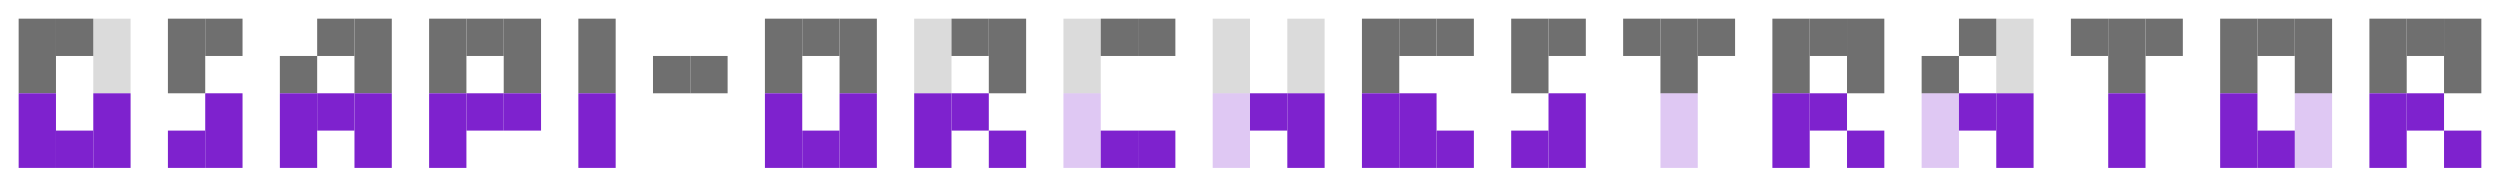
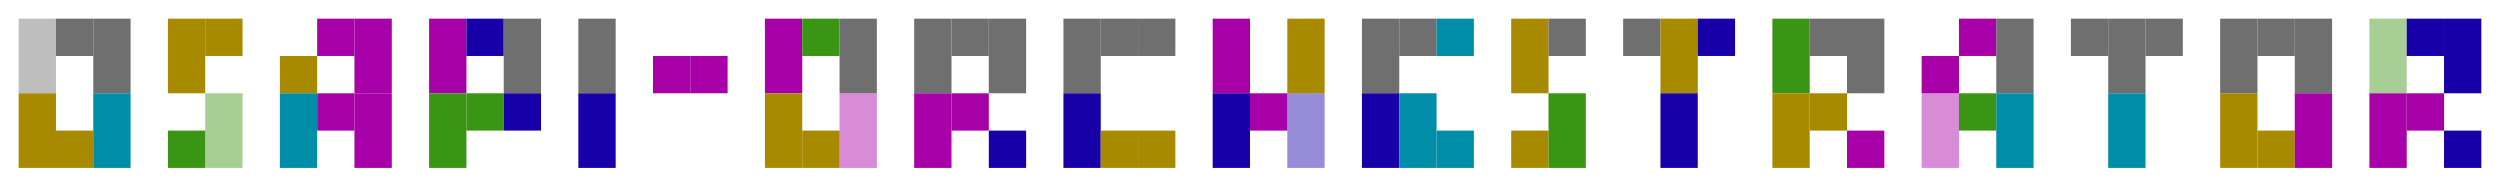
<svg xmlns="http://www.w3.org/2000/svg" viewBox="0 0 1072 80" width="1072" height="80" role="img" aria-label="osapi-orchestrator">
-   <rect x="8" y="8" width="16" height="32" fill="#6f6f6f" />
-   <rect x="8" y="40" width="16" height="32" fill="#7e22ce" />
+   <rect x="8" y="8" width="16" height="32" fill="#6f6f6f" opacity="0.45" />
+   <rect x="8" y="40" width="16" height="32" fill="#a88a00" />
  <rect x="24" y="8" width="16" height="16" fill="#6f6f6f" />
-   <rect x="24" y="56" width="16" height="16" fill="#7e22ce" />
-   <rect x="40" y="8" width="16" height="32" fill="#6f6f6f" opacity="0.25" />
-   <rect x="40" y="40" width="16" height="32" fill="#7e22ce" />
-   <rect x="72" y="8" width="16" height="32" fill="#6f6f6f" />
-   <rect x="72" y="56" width="16" height="16" fill="#7e22ce" />
-   <rect x="88" y="8" width="16" height="16" fill="#6f6f6f" />
-   <rect x="88" y="40" width="16" height="32" fill="#7e22ce" />
-   <rect x="120" y="24" width="16" height="16" fill="#6f6f6f" />
-   <rect x="120" y="40" width="16" height="32" fill="#7e22ce" />
-   <rect x="136" y="8" width="16" height="16" fill="#6f6f6f" />
-   <rect x="136" y="40" width="16" height="16" fill="#7e22ce" />
-   <rect x="152" y="8" width="16" height="32" fill="#6f6f6f" />
-   <rect x="152" y="40" width="16" height="32" fill="#7e22ce" />
-   <rect x="184" y="8" width="16" height="32" fill="#6f6f6f" />
-   <rect x="184" y="40" width="16" height="32" fill="#7e22ce" />
-   <rect x="200" y="8" width="16" height="16" fill="#6f6f6f" />
-   <rect x="200" y="40" width="16" height="16" fill="#7e22ce" />
+   <rect x="24" y="56" width="16" height="16" fill="#a88a00" />
+   <rect x="40" y="8" width="16" height="32" fill="#6f6f6f" />
+   <rect x="40" y="40" width="16" height="32" fill="#008da8" />
+   <rect x="72" y="8" width="16" height="32" fill="#a88a00" />
+   <rect x="72" y="56" width="16" height="16" fill="#3b9514" />
+   <rect x="88" y="8" width="16" height="16" fill="#a88a00" />
+   <rect x="88" y="40" width="16" height="32" fill="#3b9514" opacity="0.45" />
+   <rect x="120" y="24" width="16" height="16" fill="#a88a00" />
+   <rect x="120" y="40" width="16" height="32" fill="#008da8" />
+   <rect x="136" y="8" width="16" height="16" fill="#a800a8" />
+   <rect x="136" y="40" width="16" height="16" fill="#a800a8" />
+   <rect x="152" y="8" width="16" height="32" fill="#a800a8" />
+   <rect x="152" y="40" width="16" height="32" fill="#a800a8" />
+   <rect x="184" y="8" width="16" height="32" fill="#a800a8" />
+   <rect x="184" y="40" width="16" height="32" fill="#3b9514" />
+   <rect x="200" y="8" width="16" height="16" fill="#1700a8" />
+   <rect x="200" y="40" width="16" height="16" fill="#3b9514" />
  <rect x="216" y="8" width="16" height="32" fill="#6f6f6f" />
-   <rect x="216" y="40" width="16" height="16" fill="#7e22ce" />
+   <rect x="216" y="40" width="16" height="16" fill="#1700a8" />
  <rect x="248" y="8" width="16" height="32" fill="#6f6f6f" />
-   <rect x="248" y="40" width="16" height="32" fill="#7e22ce" />
-   <rect x="280" y="24" width="16" height="16" fill="#6f6f6f" />
-   <rect x="296" y="24" width="16" height="16" fill="#6f6f6f" />
-   <rect x="328" y="8" width="16" height="32" fill="#6f6f6f" />
-   <rect x="328" y="40" width="16" height="32" fill="#7e22ce" />
-   <rect x="344" y="8" width="16" height="16" fill="#6f6f6f" />
-   <rect x="344" y="56" width="16" height="16" fill="#7e22ce" />
+   <rect x="248" y="40" width="16" height="32" fill="#1700a8" />
+   <rect x="280" y="24" width="16" height="16" fill="#a800a8" />
+   <rect x="296" y="24" width="16" height="16" fill="#a800a8" />
+   <rect x="328" y="8" width="16" height="32" fill="#a800a8" />
+   <rect x="328" y="40" width="16" height="32" fill="#a88a00" />
+   <rect x="344" y="8" width="16" height="16" fill="#3b9514" />
+   <rect x="344" y="56" width="16" height="16" fill="#a88a00" />
  <rect x="360" y="8" width="16" height="32" fill="#6f6f6f" />
-   <rect x="360" y="40" width="16" height="32" fill="#7e22ce" />
-   <rect x="392" y="8" width="16" height="32" fill="#6f6f6f" opacity="0.25" />
-   <rect x="392" y="40" width="16" height="32" fill="#7e22ce" />
+   <rect x="360" y="40" width="16" height="32" fill="#a800a8" opacity="0.45" />
+   <rect x="392" y="8" width="16" height="32" fill="#6f6f6f" />
+   <rect x="392" y="40" width="16" height="32" fill="#a800a8" />
  <rect x="408" y="8" width="16" height="16" fill="#6f6f6f" />
-   <rect x="408" y="40" width="16" height="16" fill="#7e22ce" />
+   <rect x="408" y="40" width="16" height="16" fill="#a800a8" />
  <rect x="424" y="8" width="16" height="32" fill="#6f6f6f" />
-   <rect x="424" y="56" width="16" height="16" fill="#7e22ce" />
-   <rect x="456" y="8" width="16" height="32" fill="#6f6f6f" opacity="0.25" />
-   <rect x="456" y="40" width="16" height="32" fill="#7e22ce" opacity="0.25" />
+   <rect x="424" y="56" width="16" height="16" fill="#1700a8" />
+   <rect x="456" y="8" width="16" height="32" fill="#6f6f6f" />
+   <rect x="456" y="40" width="16" height="32" fill="#1700a8" />
  <rect x="472" y="8" width="16" height="16" fill="#6f6f6f" />
-   <rect x="472" y="56" width="16" height="16" fill="#7e22ce" />
+   <rect x="472" y="56" width="16" height="16" fill="#a88a00" />
  <rect x="488" y="8" width="16" height="16" fill="#6f6f6f" />
-   <rect x="488" y="56" width="16" height="16" fill="#7e22ce" />
-   <rect x="520" y="8" width="16" height="32" fill="#6f6f6f" opacity="0.25" />
-   <rect x="520" y="40" width="16" height="32" fill="#7e22ce" opacity="0.25" />
-   <rect x="536" y="40" width="16" height="16" fill="#7e22ce" />
-   <rect x="552" y="8" width="16" height="32" fill="#6f6f6f" opacity="0.25" />
-   <rect x="552" y="40" width="16" height="32" fill="#7e22ce" />
+   <rect x="488" y="56" width="16" height="16" fill="#a88a00" />
+   <rect x="520" y="8" width="16" height="32" fill="#a800a8" />
+   <rect x="520" y="40" width="16" height="32" fill="#1700a8" />
+   <rect x="536" y="40" width="16" height="16" fill="#a800a8" />
+   <rect x="552" y="8" width="16" height="32" fill="#a88a00" />
+   <rect x="552" y="40" width="16" height="32" fill="#1700a8" opacity="0.45" />
  <rect x="584" y="8" width="16" height="32" fill="#6f6f6f" />
-   <rect x="584" y="40" width="16" height="32" fill="#7e22ce" />
+   <rect x="584" y="40" width="16" height="32" fill="#1700a8" />
  <rect x="600" y="8" width="16" height="16" fill="#6f6f6f" />
-   <rect x="600" y="40" width="16" height="32" fill="#7e22ce" />
-   <rect x="616" y="8" width="16" height="16" fill="#6f6f6f" />
-   <rect x="616" y="56" width="16" height="16" fill="#7e22ce" />
-   <rect x="648" y="8" width="16" height="32" fill="#6f6f6f" />
-   <rect x="648" y="56" width="16" height="16" fill="#7e22ce" />
+   <rect x="600" y="40" width="16" height="32" fill="#008da8" />
+   <rect x="616" y="8" width="16" height="16" fill="#008da8" />
+   <rect x="616" y="56" width="16" height="16" fill="#008da8" />
+   <rect x="648" y="8" width="16" height="32" fill="#a88a00" />
+   <rect x="648" y="56" width="16" height="16" fill="#a88a00" />
  <rect x="664" y="8" width="16" height="16" fill="#6f6f6f" />
-   <rect x="664" y="40" width="16" height="32" fill="#7e22ce" />
+   <rect x="664" y="40" width="16" height="32" fill="#3b9514" />
  <rect x="696" y="8" width="16" height="16" fill="#6f6f6f" />
-   <rect x="712" y="8" width="16" height="32" fill="#6f6f6f" />
-   <rect x="712" y="40" width="16" height="32" fill="#7e22ce" opacity="0.25" />
-   <rect x="728" y="8" width="16" height="16" fill="#6f6f6f" />
-   <rect x="760" y="8" width="16" height="32" fill="#6f6f6f" />
-   <rect x="760" y="40" width="16" height="32" fill="#7e22ce" />
+   <rect x="712" y="8" width="16" height="32" fill="#a88a00" />
+   <rect x="712" y="40" width="16" height="32" fill="#1700a8" />
+   <rect x="728" y="8" width="16" height="16" fill="#1700a8" />
+   <rect x="760" y="8" width="16" height="32" fill="#3b9514" />
+   <rect x="760" y="40" width="16" height="32" fill="#a88a00" />
  <rect x="776" y="8" width="16" height="16" fill="#6f6f6f" />
-   <rect x="776" y="40" width="16" height="16" fill="#7e22ce" />
+   <rect x="776" y="40" width="16" height="16" fill="#a88a00" />
  <rect x="792" y="8" width="16" height="32" fill="#6f6f6f" />
-   <rect x="792" y="56" width="16" height="16" fill="#7e22ce" />
-   <rect x="824" y="24" width="16" height="16" fill="#6f6f6f" />
-   <rect x="824" y="40" width="16" height="32" fill="#7e22ce" opacity="0.25" />
-   <rect x="840" y="8" width="16" height="16" fill="#6f6f6f" />
-   <rect x="840" y="40" width="16" height="16" fill="#7e22ce" />
-   <rect x="856" y="8" width="16" height="32" fill="#6f6f6f" opacity="0.25" />
-   <rect x="856" y="40" width="16" height="32" fill="#7e22ce" />
+   <rect x="792" y="56" width="16" height="16" fill="#a800a8" />
+   <rect x="824" y="24" width="16" height="16" fill="#a800a8" />
+   <rect x="824" y="40" width="16" height="32" fill="#a800a8" opacity="0.45" />
+   <rect x="840" y="8" width="16" height="16" fill="#a800a8" />
+   <rect x="840" y="40" width="16" height="16" fill="#3b9514" />
+   <rect x="856" y="8" width="16" height="32" fill="#6f6f6f" />
+   <rect x="856" y="40" width="16" height="32" fill="#008da8" />
  <rect x="888" y="8" width="16" height="16" fill="#6f6f6f" />
  <rect x="904" y="8" width="16" height="32" fill="#6f6f6f" />
-   <rect x="904" y="40" width="16" height="32" fill="#7e22ce" />
+   <rect x="904" y="40" width="16" height="32" fill="#008da8" />
  <rect x="920" y="8" width="16" height="16" fill="#6f6f6f" />
  <rect x="952" y="8" width="16" height="32" fill="#6f6f6f" />
-   <rect x="952" y="40" width="16" height="32" fill="#7e22ce" />
+   <rect x="952" y="40" width="16" height="32" fill="#a88a00" />
  <rect x="968" y="8" width="16" height="16" fill="#6f6f6f" />
-   <rect x="968" y="56" width="16" height="16" fill="#7e22ce" />
+   <rect x="968" y="56" width="16" height="16" fill="#a88a00" />
  <rect x="984" y="8" width="16" height="32" fill="#6f6f6f" />
-   <rect x="984" y="40" width="16" height="32" fill="#7e22ce" opacity="0.25" />
-   <rect x="1016" y="8" width="16" height="32" fill="#6f6f6f" />
-   <rect x="1016" y="40" width="16" height="32" fill="#7e22ce" />
-   <rect x="1032" y="8" width="16" height="16" fill="#6f6f6f" />
-   <rect x="1032" y="40" width="16" height="16" fill="#7e22ce" />
-   <rect x="1048" y="8" width="16" height="32" fill="#6f6f6f" />
-   <rect x="1048" y="56" width="16" height="16" fill="#7e22ce" />
+   <rect x="984" y="40" width="16" height="32" fill="#a800a8" />
+   <rect x="1016" y="8" width="16" height="32" fill="#3b9514" opacity="0.45" />
+   <rect x="1016" y="40" width="16" height="32" fill="#a800a8" />
+   <rect x="1032" y="8" width="16" height="16" fill="#1700a8" />
+   <rect x="1032" y="40" width="16" height="16" fill="#a800a8" />
+   <rect x="1048" y="8" width="16" height="32" fill="#1700a8" />
+   <rect x="1048" y="56" width="16" height="16" fill="#1700a8" />
</svg>
